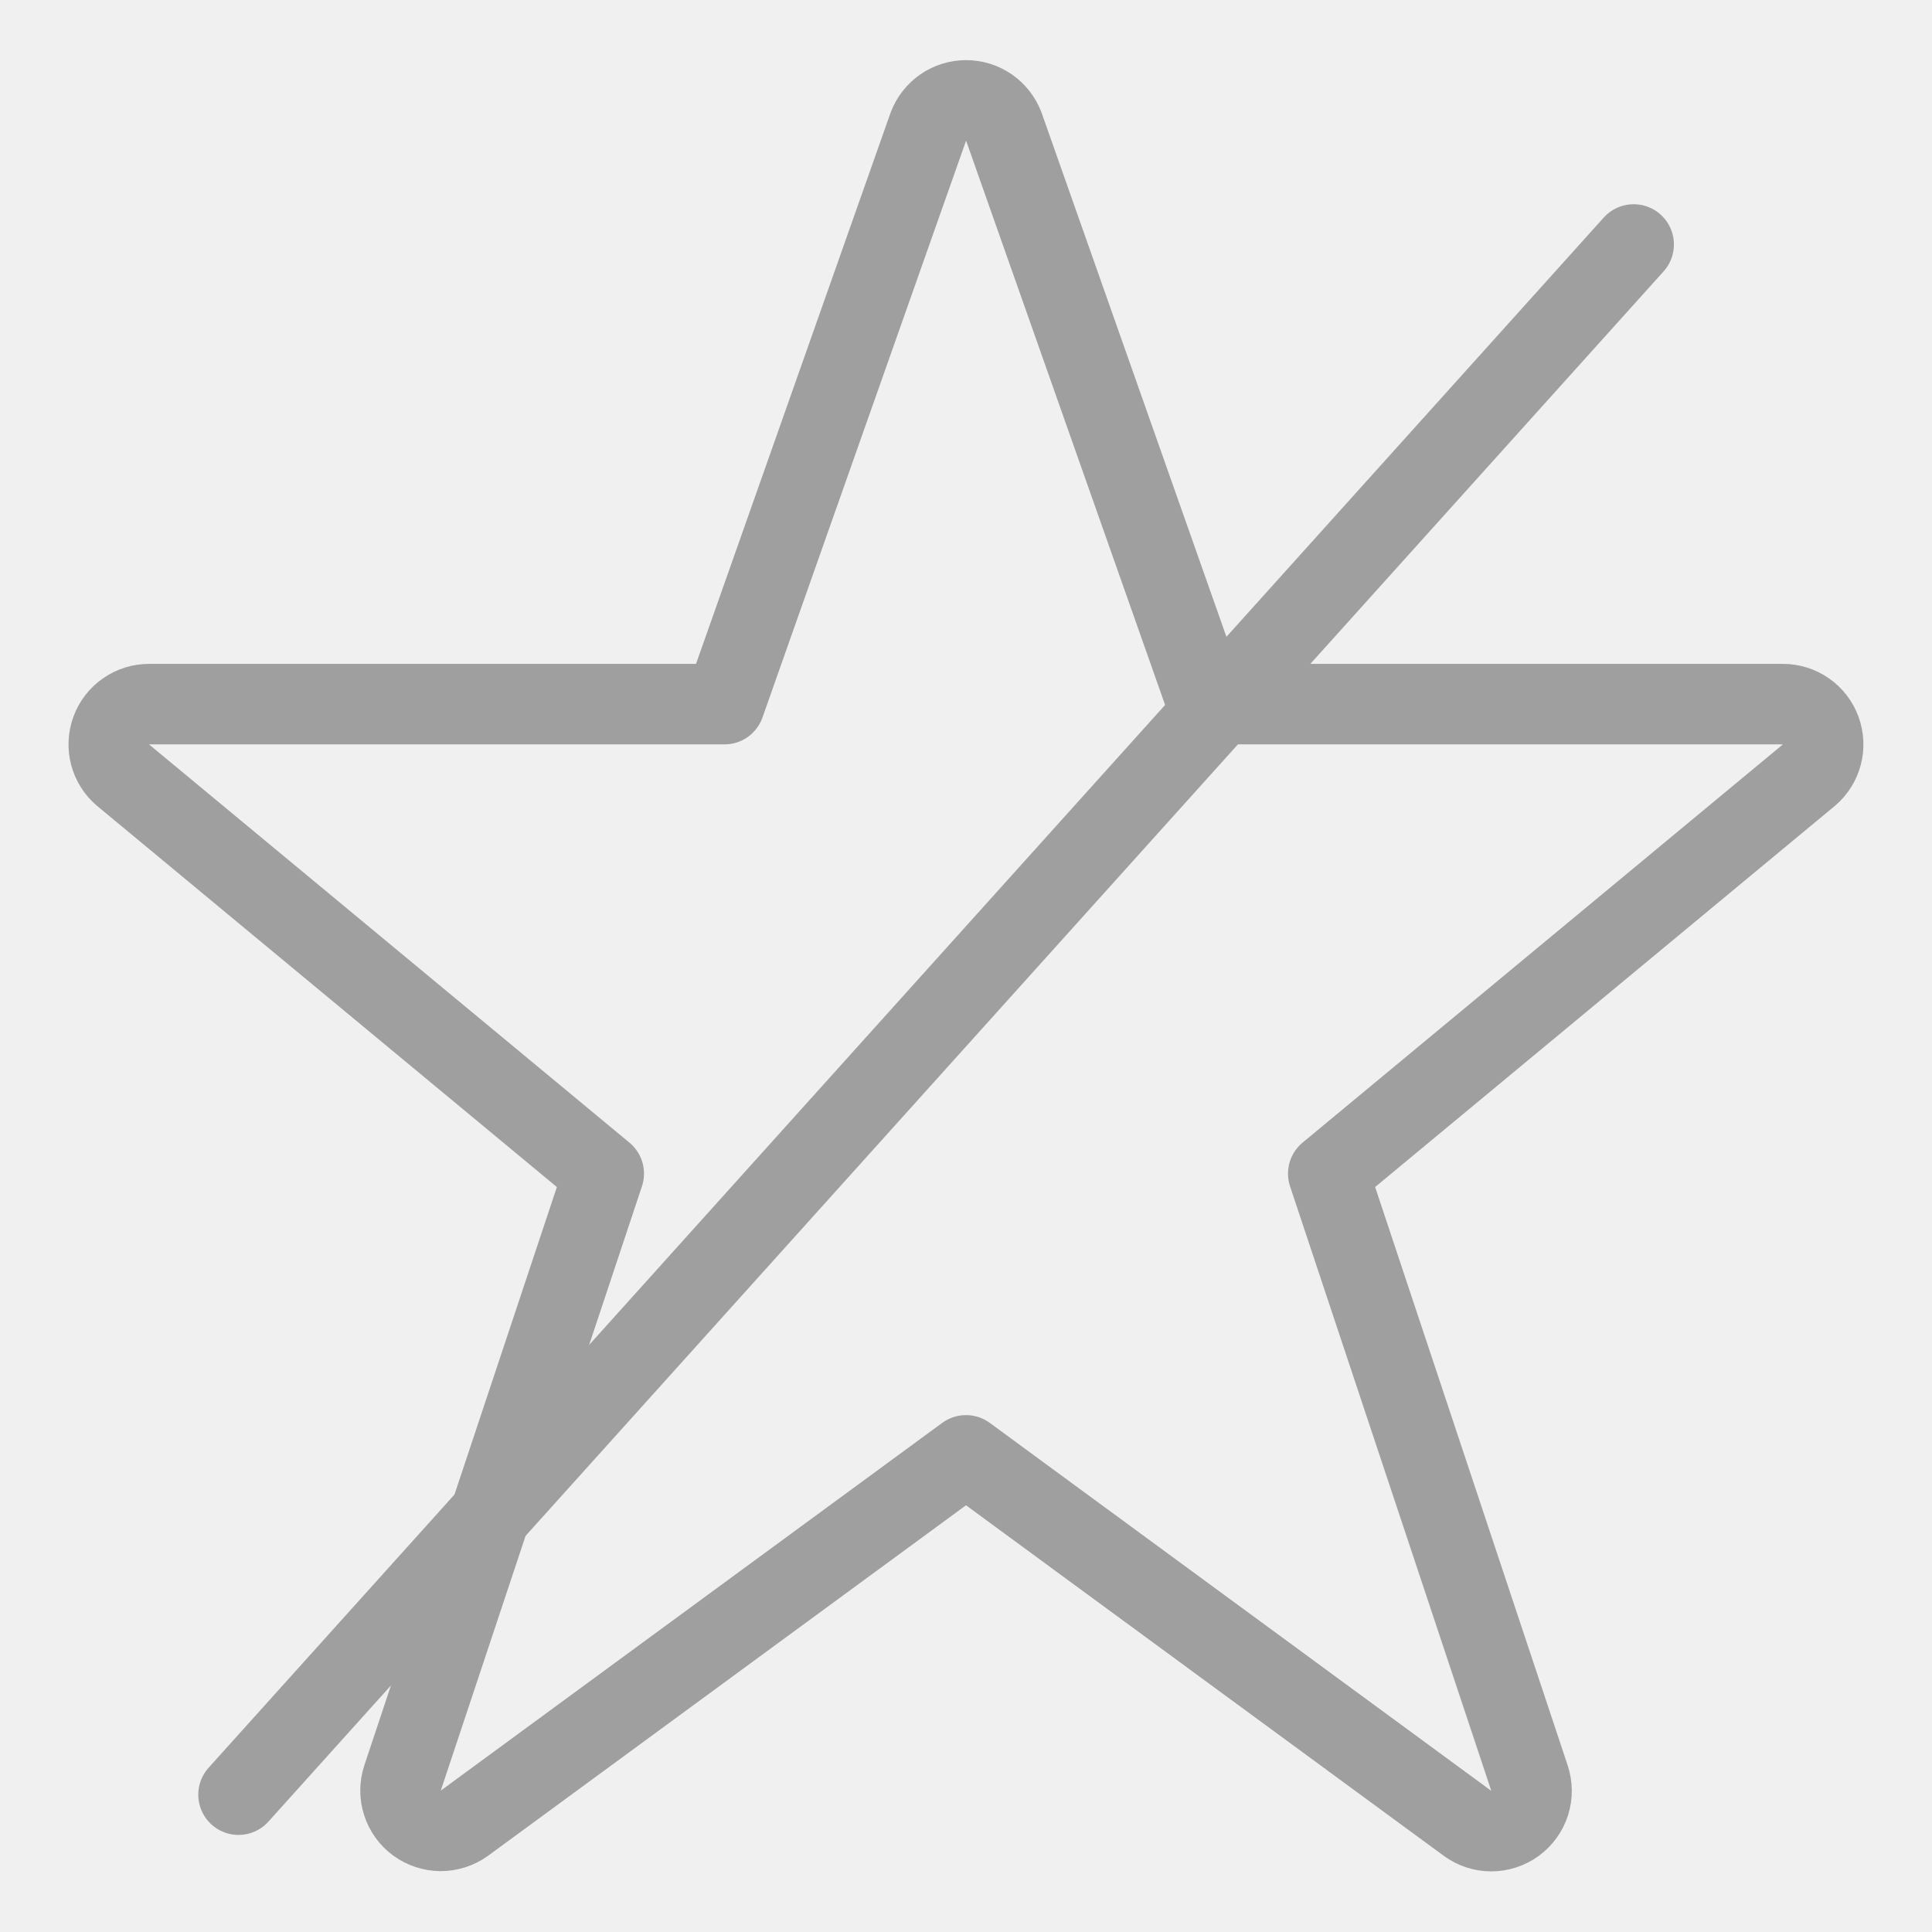
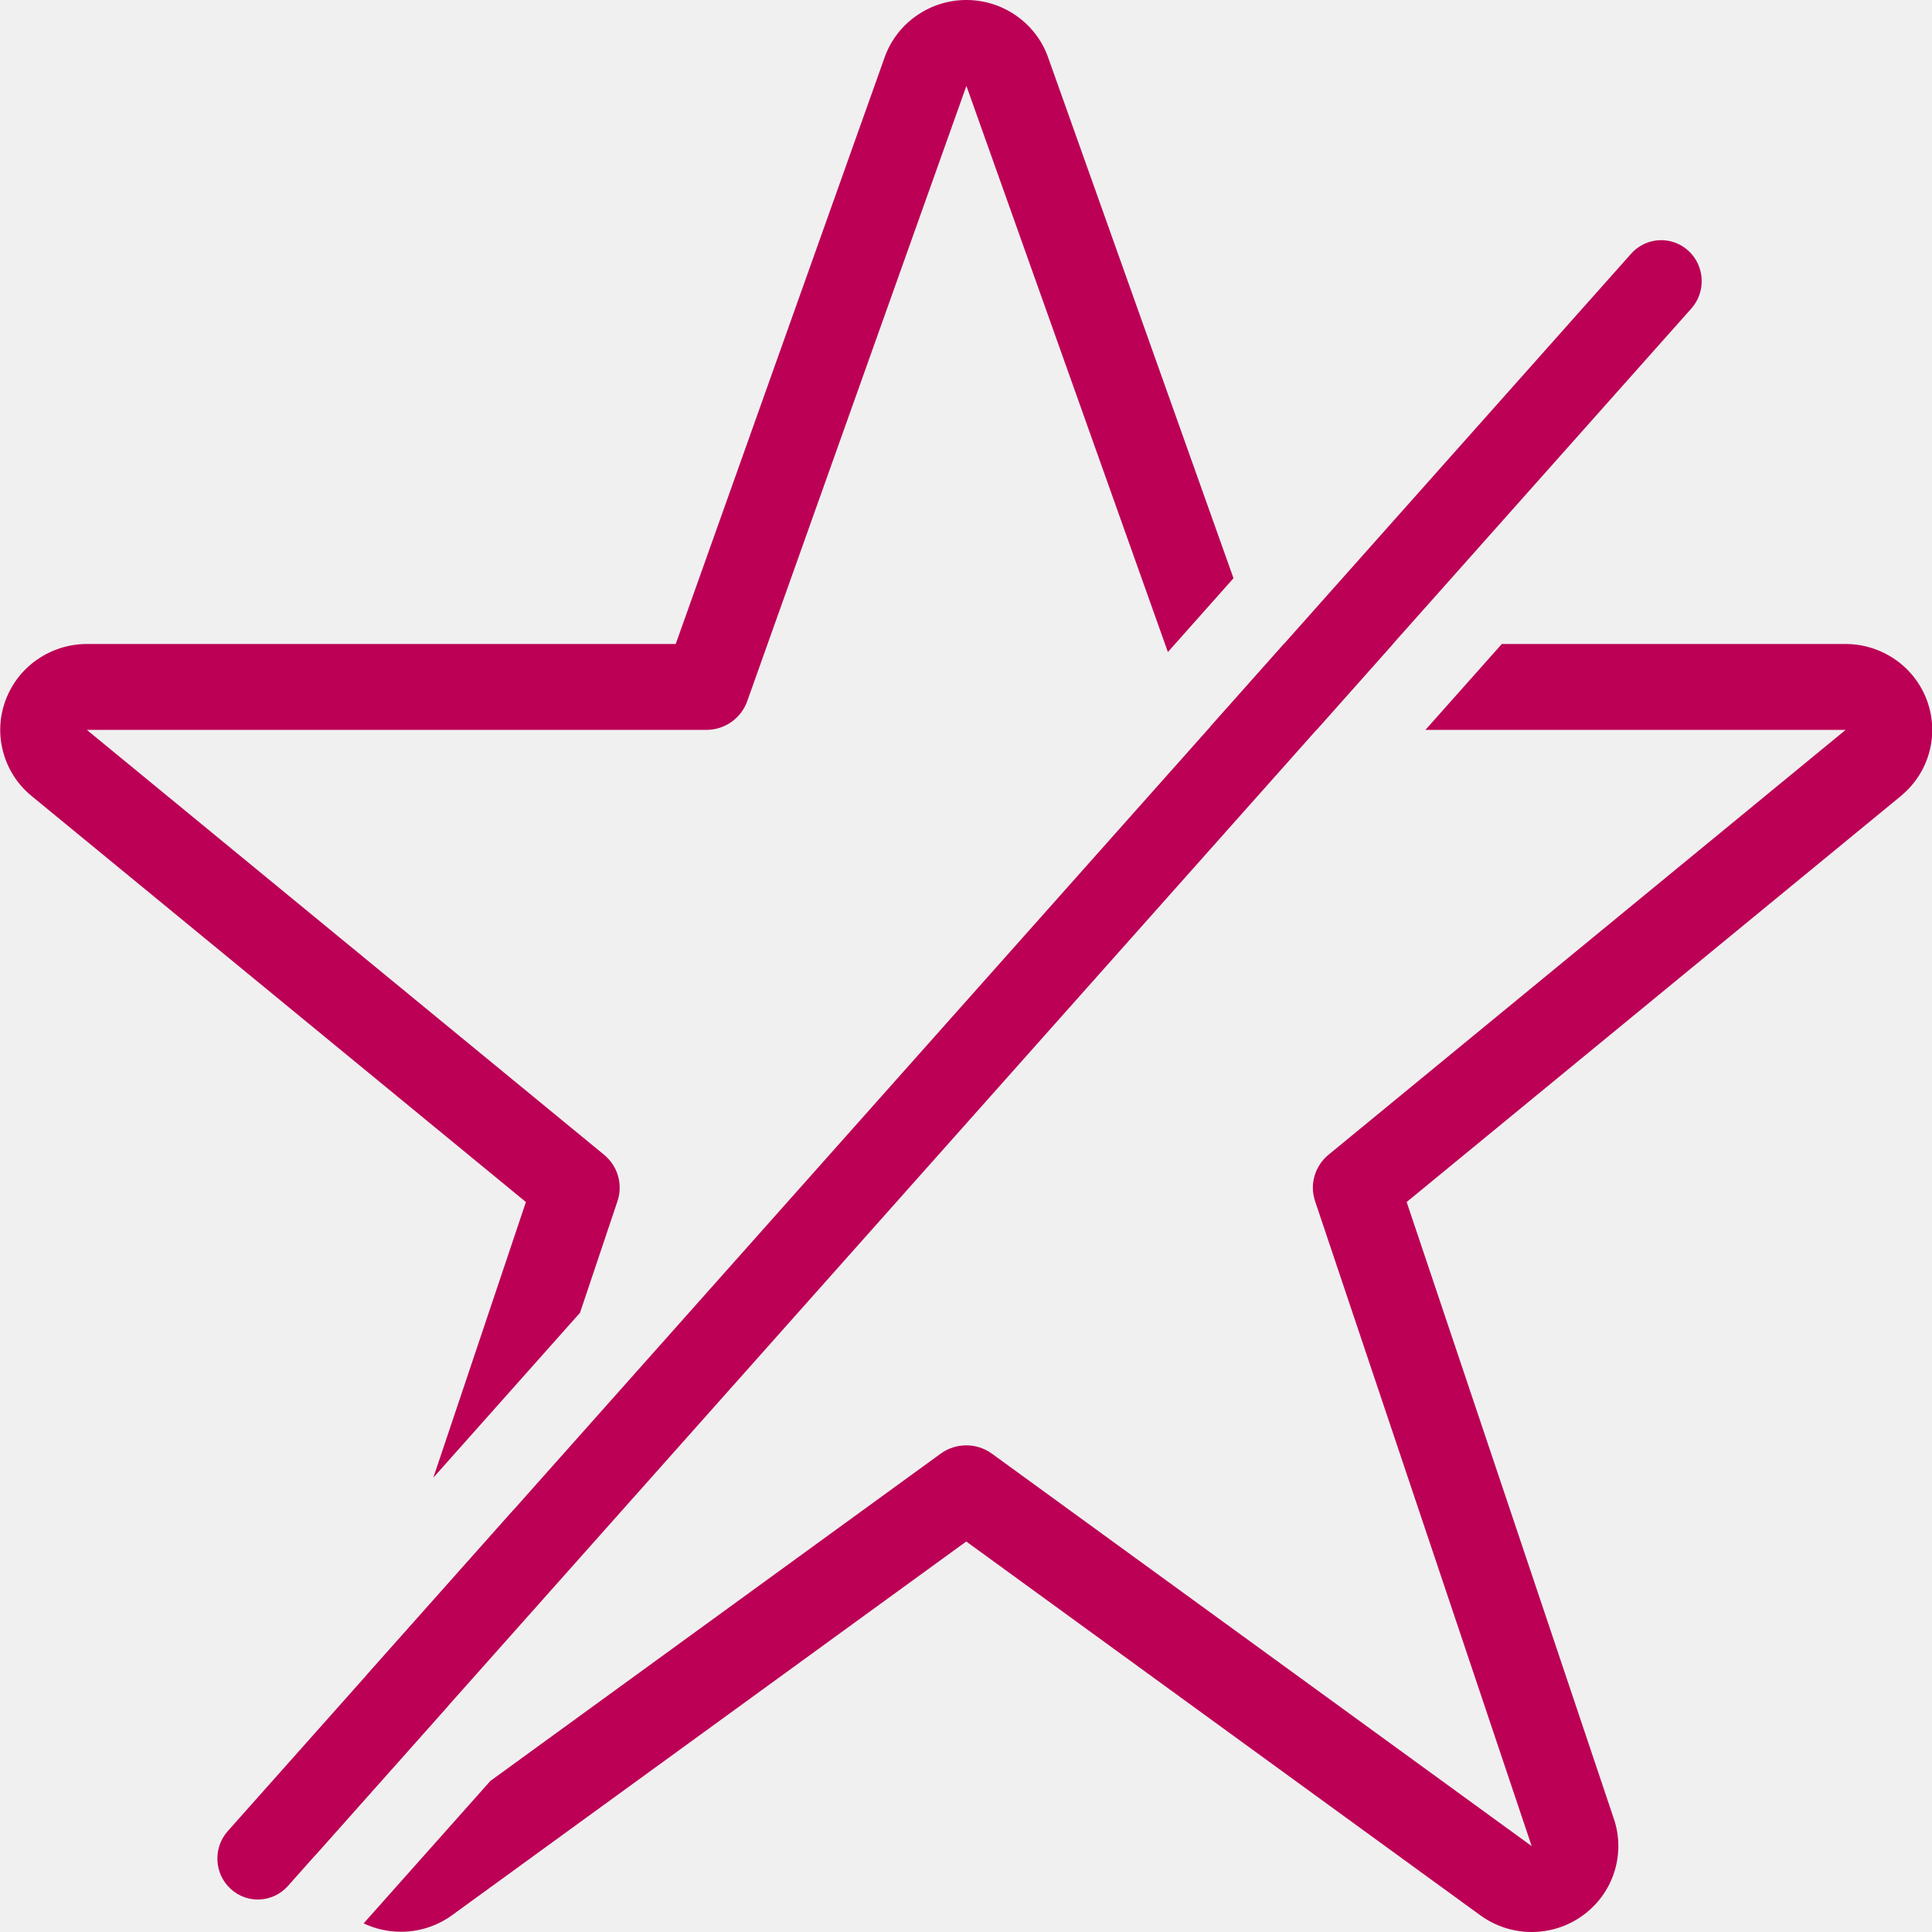
<svg xmlns="http://www.w3.org/2000/svg" width="24" height="24" viewBox="0 0 24 24" fill="none">
-   <g clip-path="url(#clip0_674_3947)">
-     <path d="M11.533 1.571C11.569 1.476 11.633 1.394 11.716 1.336C11.8 1.278 11.899 1.247 12.001 1.247C12.103 1.247 12.202 1.278 12.286 1.336C12.369 1.394 12.433 1.476 12.469 1.571L15 8.747H22.148C22.25 8.747 22.35 8.778 22.434 8.837C22.518 8.895 22.582 8.978 22.617 9.074C22.652 9.17 22.658 9.274 22.632 9.373C22.606 9.472 22.551 9.561 22.473 9.627L16.5 14.579L19 22.089C19.033 22.19 19.034 22.298 19.002 22.399C18.969 22.5 18.906 22.588 18.82 22.651C18.734 22.713 18.631 22.747 18.525 22.747C18.419 22.747 18.316 22.713 18.23 22.65L12 18.079L5.767 22.65C5.681 22.711 5.579 22.744 5.473 22.744C5.368 22.743 5.265 22.709 5.18 22.647C5.095 22.585 5.032 22.498 5 22.397C4.967 22.297 4.967 22.189 5 22.089L7.5 14.579L1.526 9.627C1.448 9.561 1.393 9.472 1.367 9.373C1.341 9.274 1.347 9.17 1.382 9.074C1.417 8.978 1.481 8.895 1.565 8.837C1.649 8.778 1.749 8.747 1.851 8.747H9L11.533 1.571Z" stroke="#9F9F9F" stroke-linecap="round" stroke-linejoin="round" />
-     <line x1="2.963" y1="22.294" x2="20.294" y2="3.037" stroke="#9F9F9F" stroke-linecap="round" />
+   <g clip-path="url(#clip0_4954_34386)">
+     <path d="M12.005 0C11.786 0 11.572 0.066 11.392 0.19C11.212 0.313 11.074 0.488 10.997 0.691L8.394 8H1.079C0.859 8 0.645 8.067 0.464 8.192C0.283 8.316 0.146 8.493 0.07 8.697C-0.007 8.902 -0.018 9.125 0.038 9.336C0.093 9.547 0.212 9.736 0.38 9.878L6.533 14.932L5.383 18.356L7.205 16.308L7.67 14.923C7.741 14.714 7.674 14.484 7.503 14.344L1.079 9.067H8.774C9.003 9.067 9.206 8.924 9.282 8.711L12.005 1.067L14.508 8.1L15.323 7.183L13.016 0.702L13.012 0.691C12.935 0.488 12.797 0.313 12.617 0.19C12.437 0.066 12.223 0 12.005 0Z" fill="#BC0055" />
+     <path d="M15.949 8H17.303L16.354 9.067H15.233C15.163 9.067 15.096 9.054 15.034 9.029L15.949 8Z" fill="#BC0055" />
+     <path d="M6.384 18.752L4.562 20.8L3.958 22.597L3.957 22.6C3.909 22.747 3.894 22.901 3.911 23.052L5.563 21.195L6.384 18.752Z" fill="#BC0055" />
+     <path d="M6.092 22.123L4.517 23.893C4.659 23.96 4.816 23.996 4.976 23.997C5.203 23.998 5.424 23.928 5.608 23.797L12.003 19.149L18.391 23.794C18.575 23.927 18.798 24 19.026 24C19.254 24 19.477 23.929 19.661 23.795C19.846 23.662 19.983 23.474 20.052 23.259C20.122 23.043 20.121 22.811 20.049 22.597L17.474 14.932L23.62 9.883L23.626 9.877C23.793 9.736 23.913 9.547 23.968 9.336C24.024 9.125 24.012 8.902 23.936 8.697C23.86 8.493 23.722 8.316 23.542 8.192C23.361 8.067 23.146 8 22.927 8H18.656L17.707 9.067H22.927L16.504 14.344C16.333 14.484 16.266 14.714 16.337 14.923L19.027 22.933L12.322 18.058C12.132 17.92 11.875 17.92 11.685 18.058L6.092 22.123Z" fill="#BC0055" />
+     <path fill-rule="evenodd" clip-rule="evenodd" d="M2.867 23.466C2.66 23.278 2.644 22.956 2.829 22.747L20.262 3.152C20.448 2.943 20.766 2.926 20.973 3.114C21.179 3.302 21.196 3.624 21.01 3.833L3.577 23.428C3.391 23.637 3.073 23.654 2.867 23.466Z" fill="#BC0055" />
  </g>
  <defs>
-     <clipPath id="clip0_674_3947">
+     <clipPath id="clip0_4954_34386">
      <rect width="24" height="24" fill="white" />
    </clipPath>
  </defs>
</svg>
